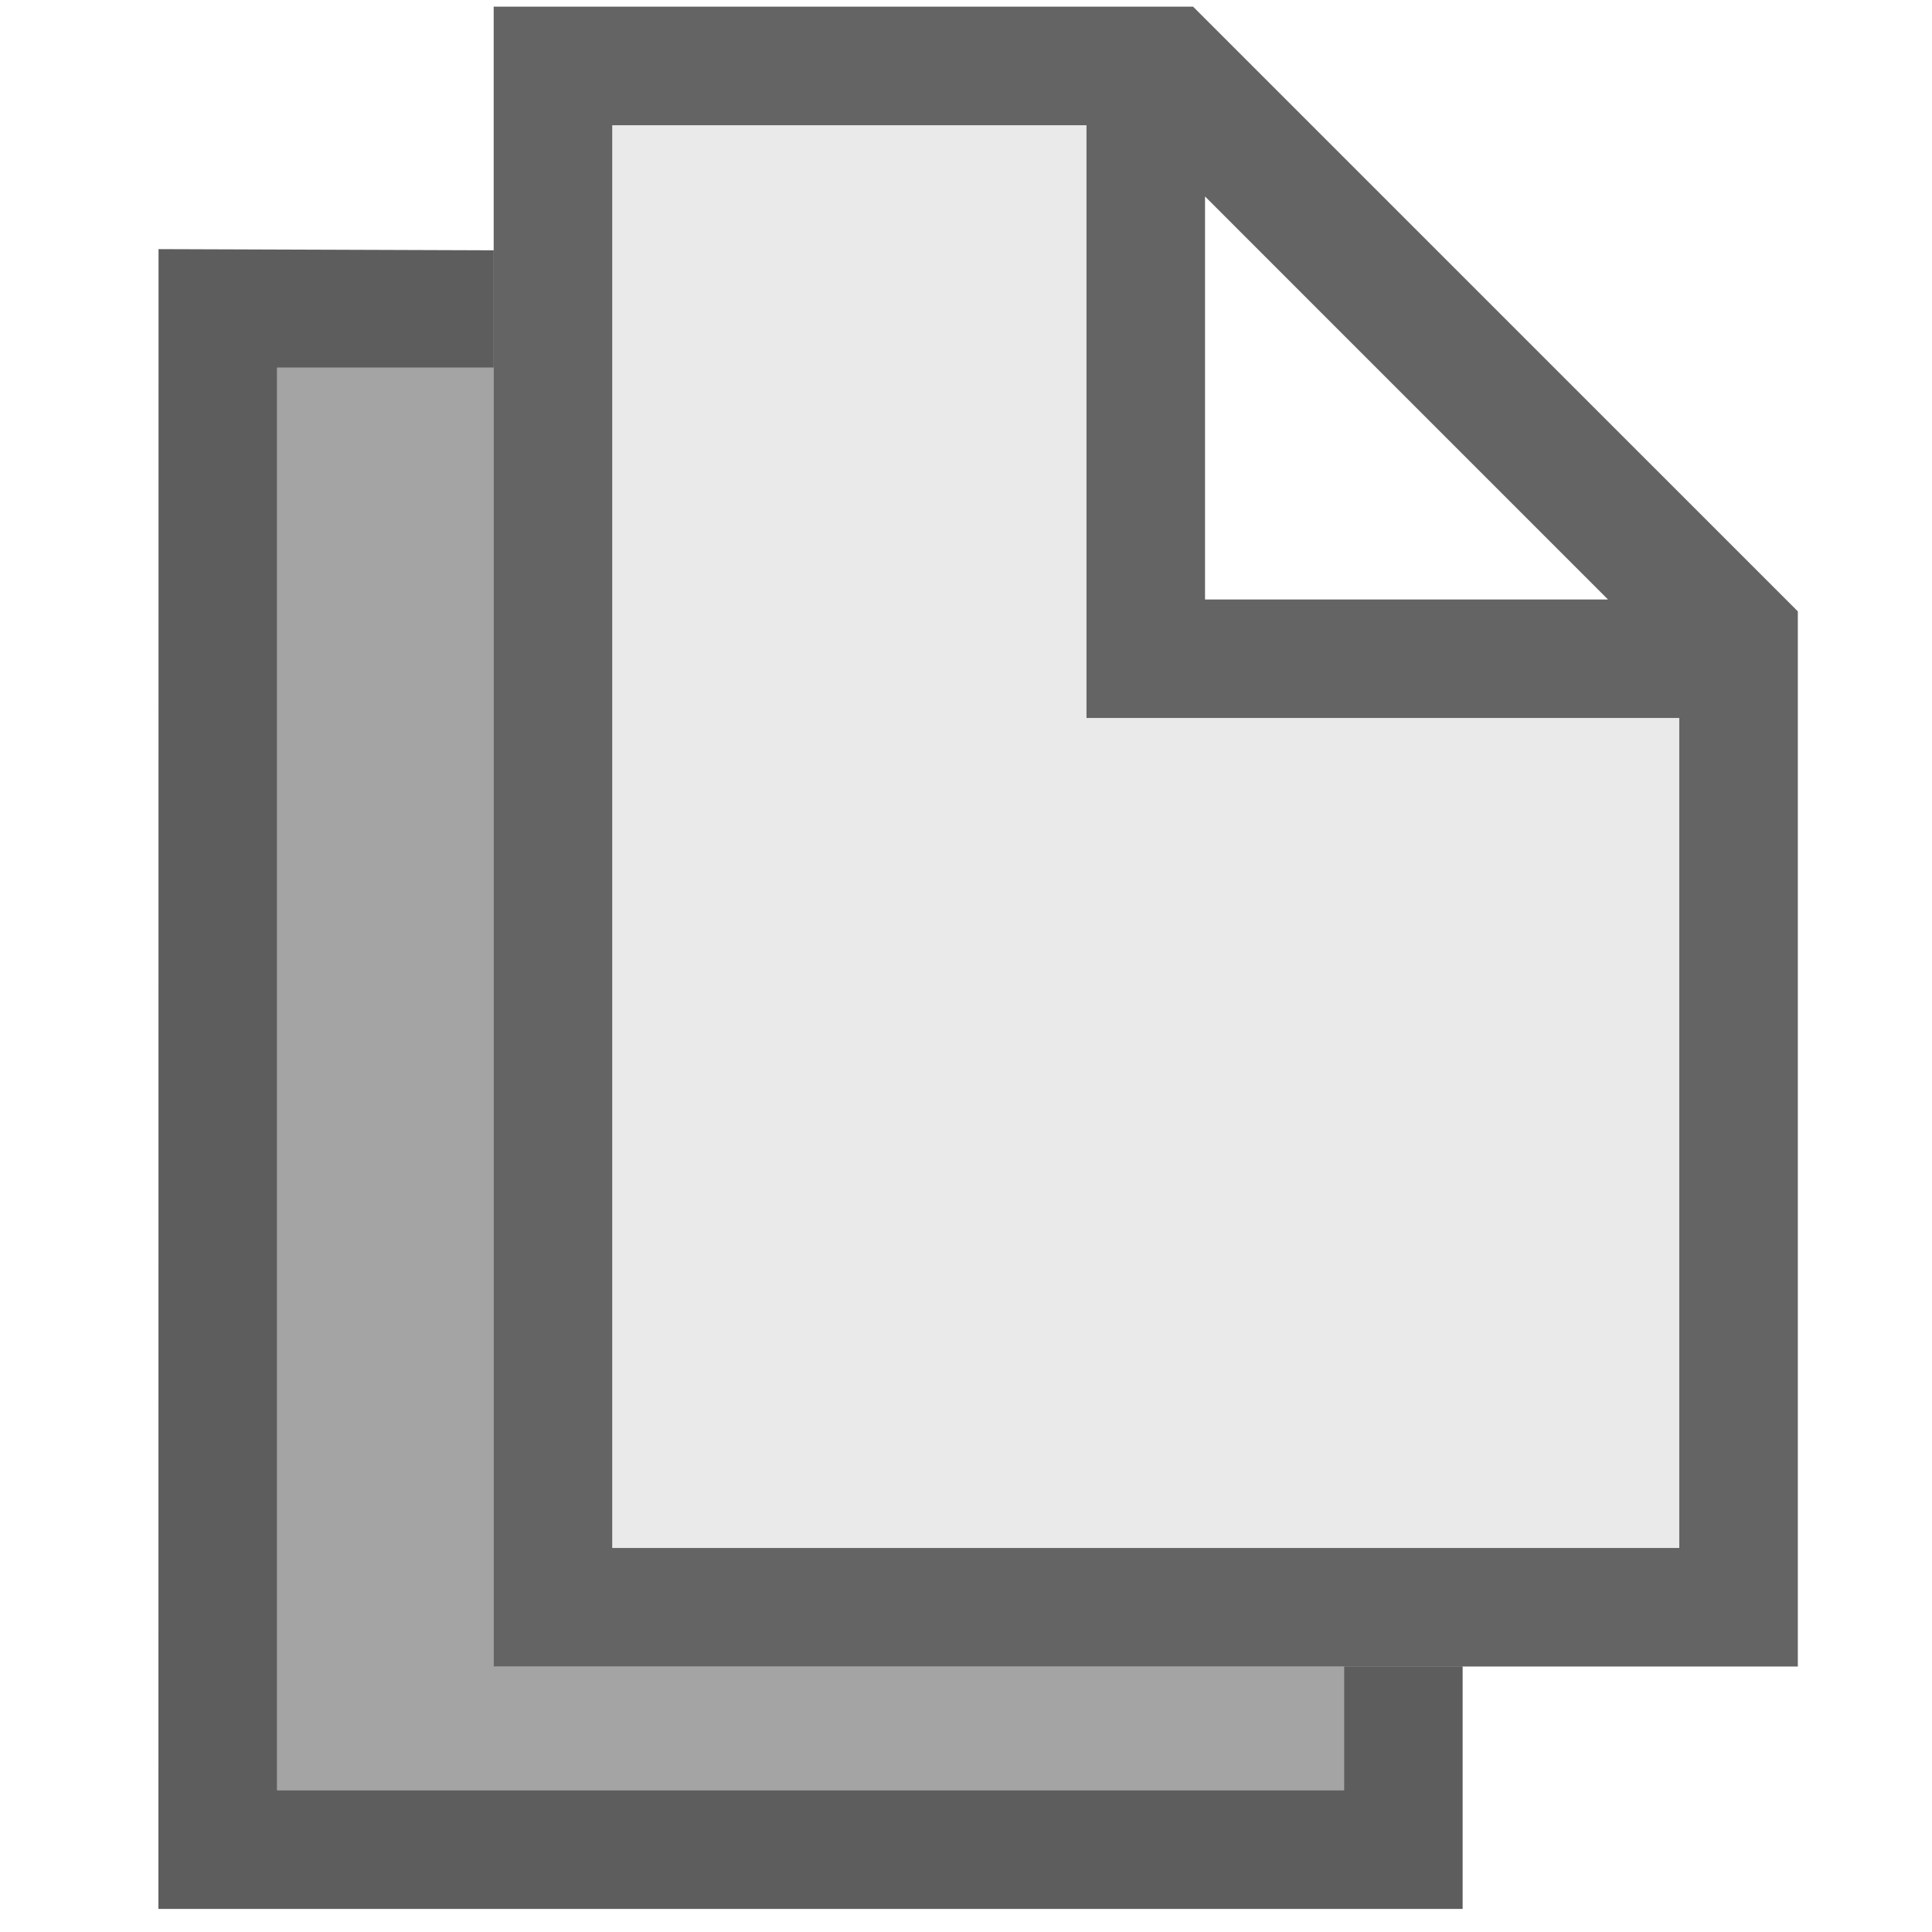
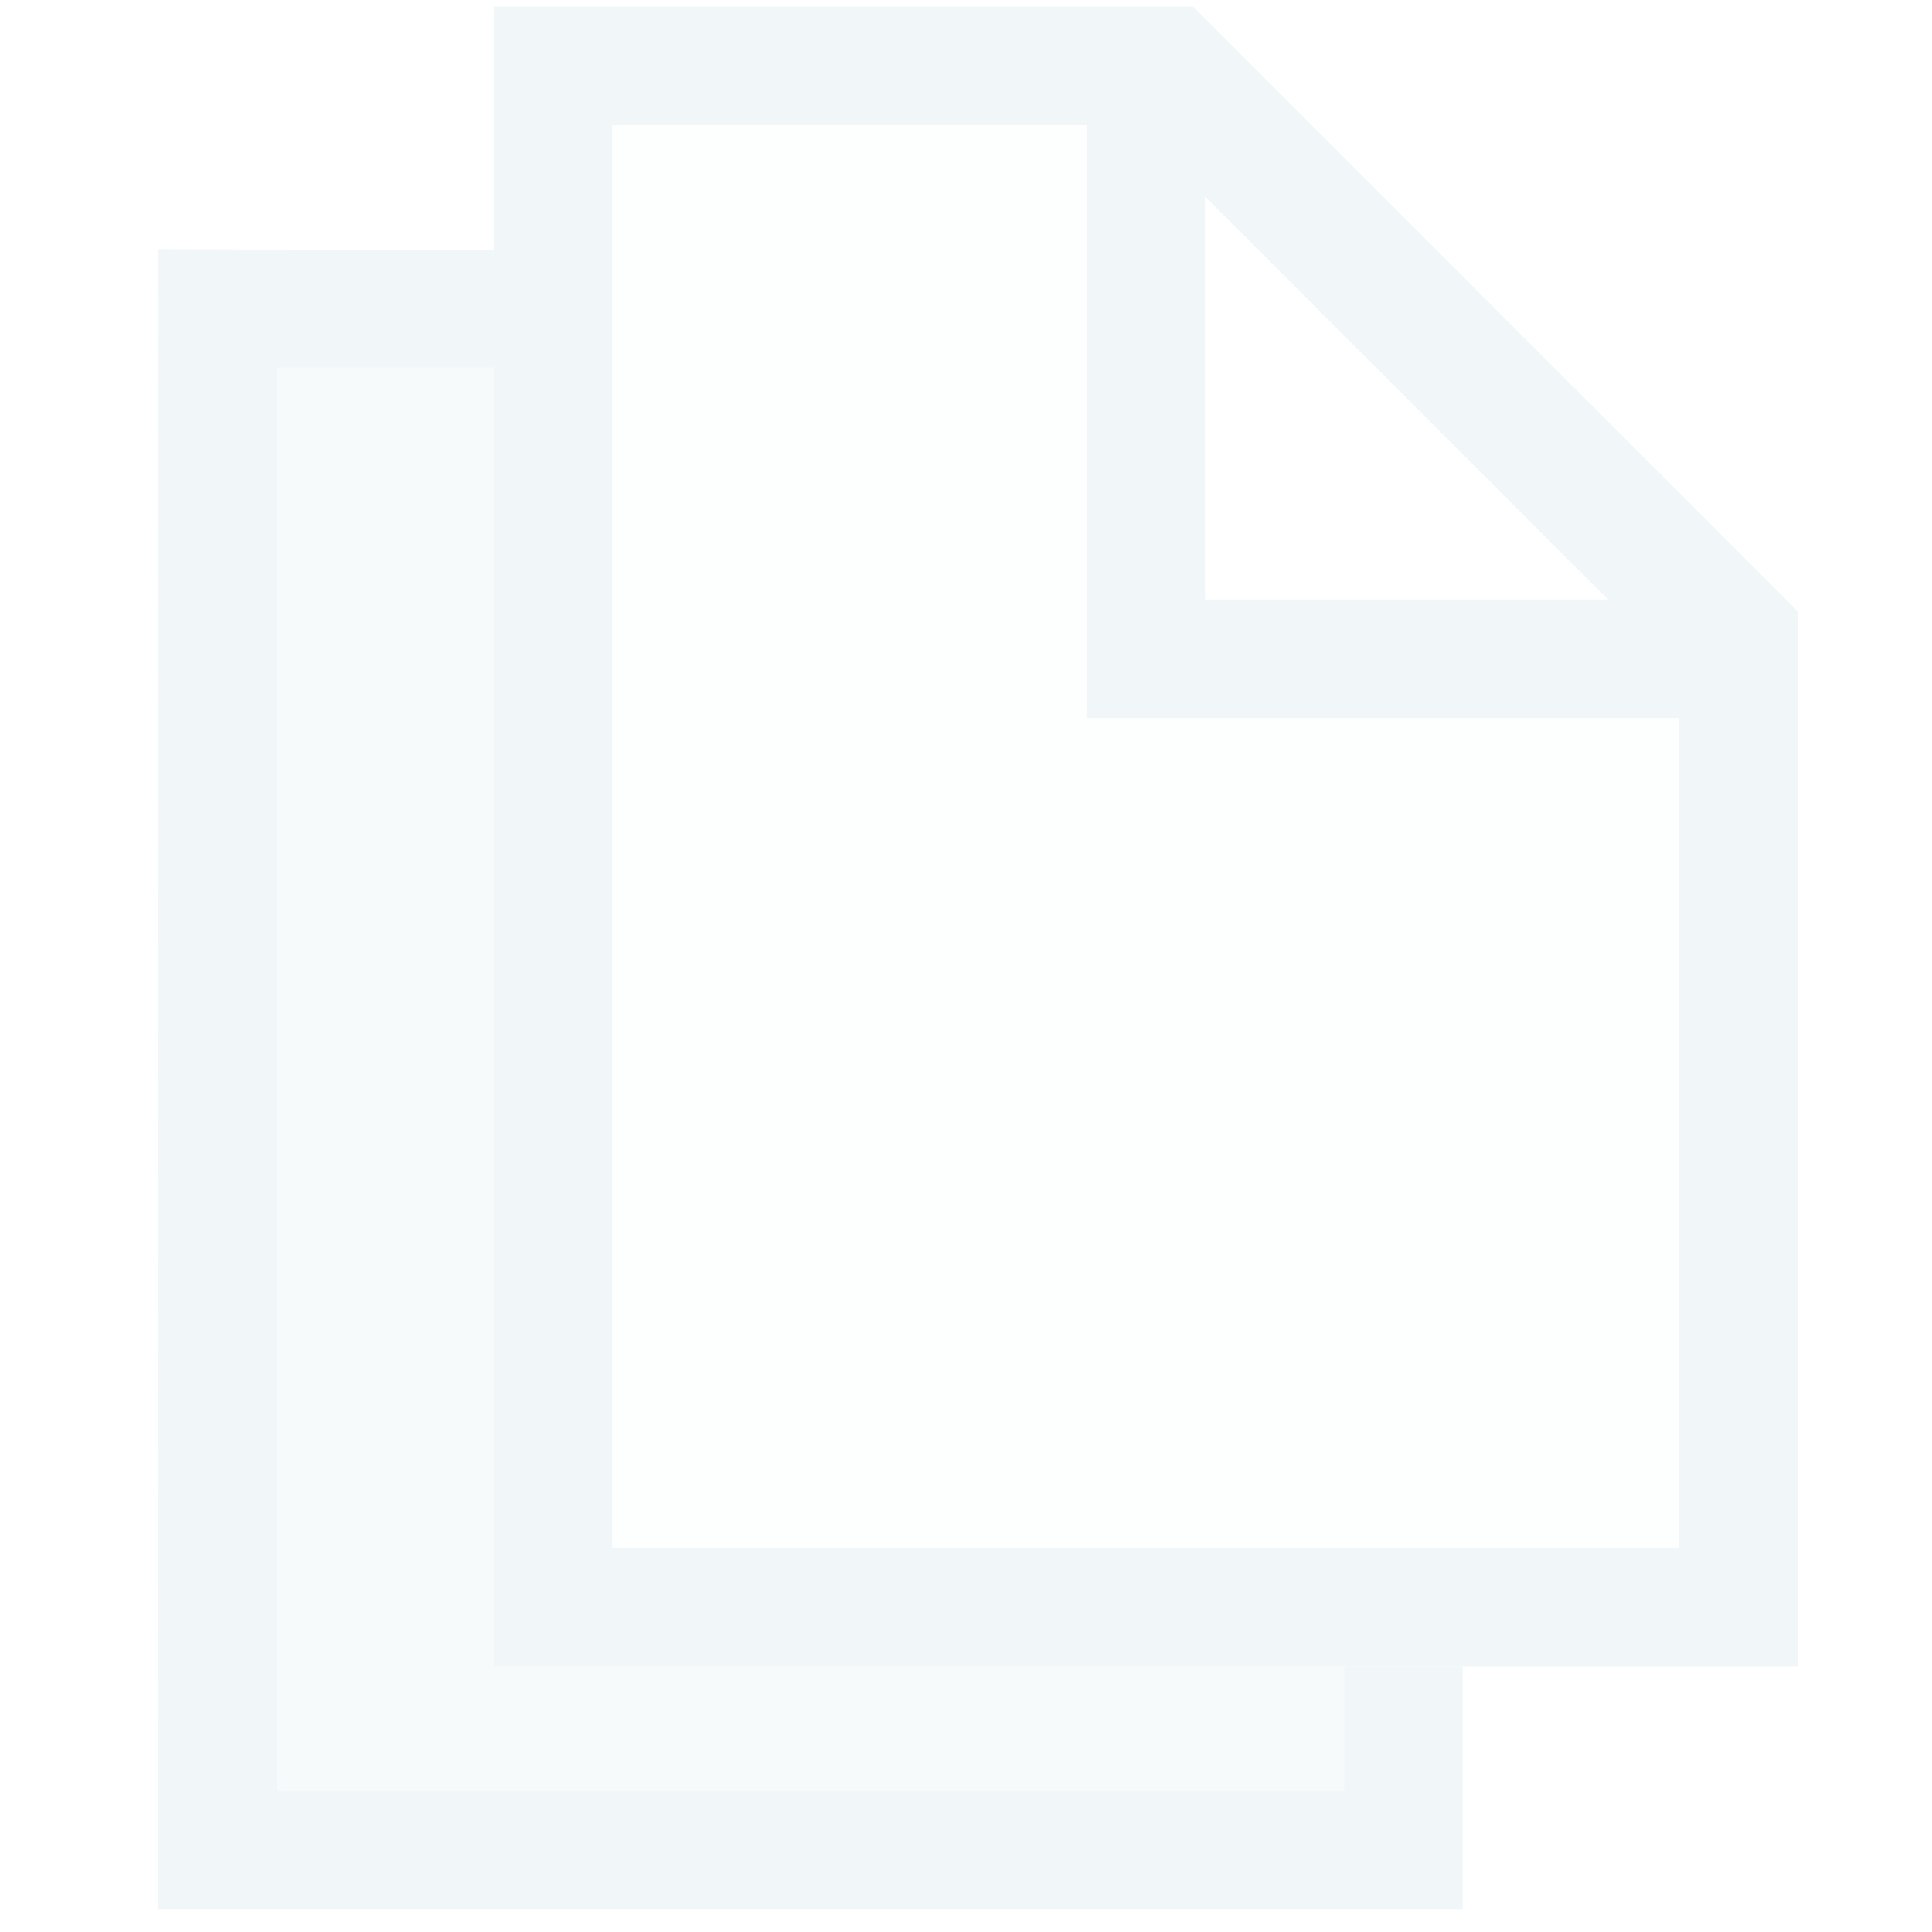
- <svg xmlns="http://www.w3.org/2000/svg" style="clip-rule:evenodd;fill-rule:evenodd;stroke-linejoin:round;stroke-miterlimit:1.414" version="1.1" viewBox="0 0 36 36" id="svg10">
+ <svg xmlns="http://www.w3.org/2000/svg" style="clip-rule:evenodd;fill-rule:evenodd;stroke-linejoin:round;stroke-miterlimit:1.414" version="1.1" viewBox="0 0 36 36" id="svg10" width="16" height="16">
  <defs id="defs14" />
-   <path d="M 9.199,4.664 V 6.851 H 5.163 V 33.361 H 25.045 v -2.309 h 2.209 v 4.518 H 2.952 l 0.002,-30.928 z" style="fill:#000000;fill-opacity:0.636;stroke-width:1.105" id="path2" />
-   <path d="M 9.199,31.053 H 25.045 v 2.309 H 5.163 V 6.851 h 4.036 z" style="fill:#000000;fill-opacity:0.357;stroke-width:1.105" id="path4" />
-   <path d="M 11.408,2.334 V 28.844 H 31.291 V 13.379 H 20.245 V 2.334 Z" style="fill:#000000;fill-opacity:0.084;stroke-width:1.105" id="path6" />
-   <path d="M 9.199,0.124 V 31.053 H 33.5 V 11.392 L 22.231,0.124 Z M 11.408,2.334 h 8.837 V 13.379 H 31.291 V 28.844 H 11.408 Z m 11.046,1.327 7.509,7.51 h -7.509 z" style="fill:#000000;fill-opacity:0.609;fill-rule:nonzero;stroke-width:1.105" id="path8" />
+   <path d="M 9.199,4.664 V 6.851 H 5.163 V 33.361 H 25.045 v -2.309 h 2.209 v 4.518 H 2.952 l 0.002,-30.928 z" style="fill:#e8f1f5;fill-opacity:0.636;stroke-width:1.105" id="path2" />
+   <path d="M 9.199,31.053 H 25.045 v 2.309 H 5.163 V 6.851 h 4.036 z" style="fill:#e8f1f5;fill-opacity:0.357;stroke-width:1.105" id="path4" />
+   <path d="M 11.408,2.334 V 28.844 H 31.291 V 13.379 H 20.245 V 2.334 Z" style="fill:#e8f1f5;fill-opacity:0.084;stroke-width:1.105" id="path6" />
+   <path d="M 9.199,0.124 V 31.053 H 33.5 V 11.392 L 22.231,0.124 Z M 11.408,2.334 h 8.837 V 13.379 H 31.291 V 28.844 H 11.408 Z m 11.046,1.327 7.509,7.51 h -7.509 z" style="fill:#e8f1f5;fill-opacity:0.609;fill-rule:nonzero;stroke-width:1.105" id="path8" />
</svg>
